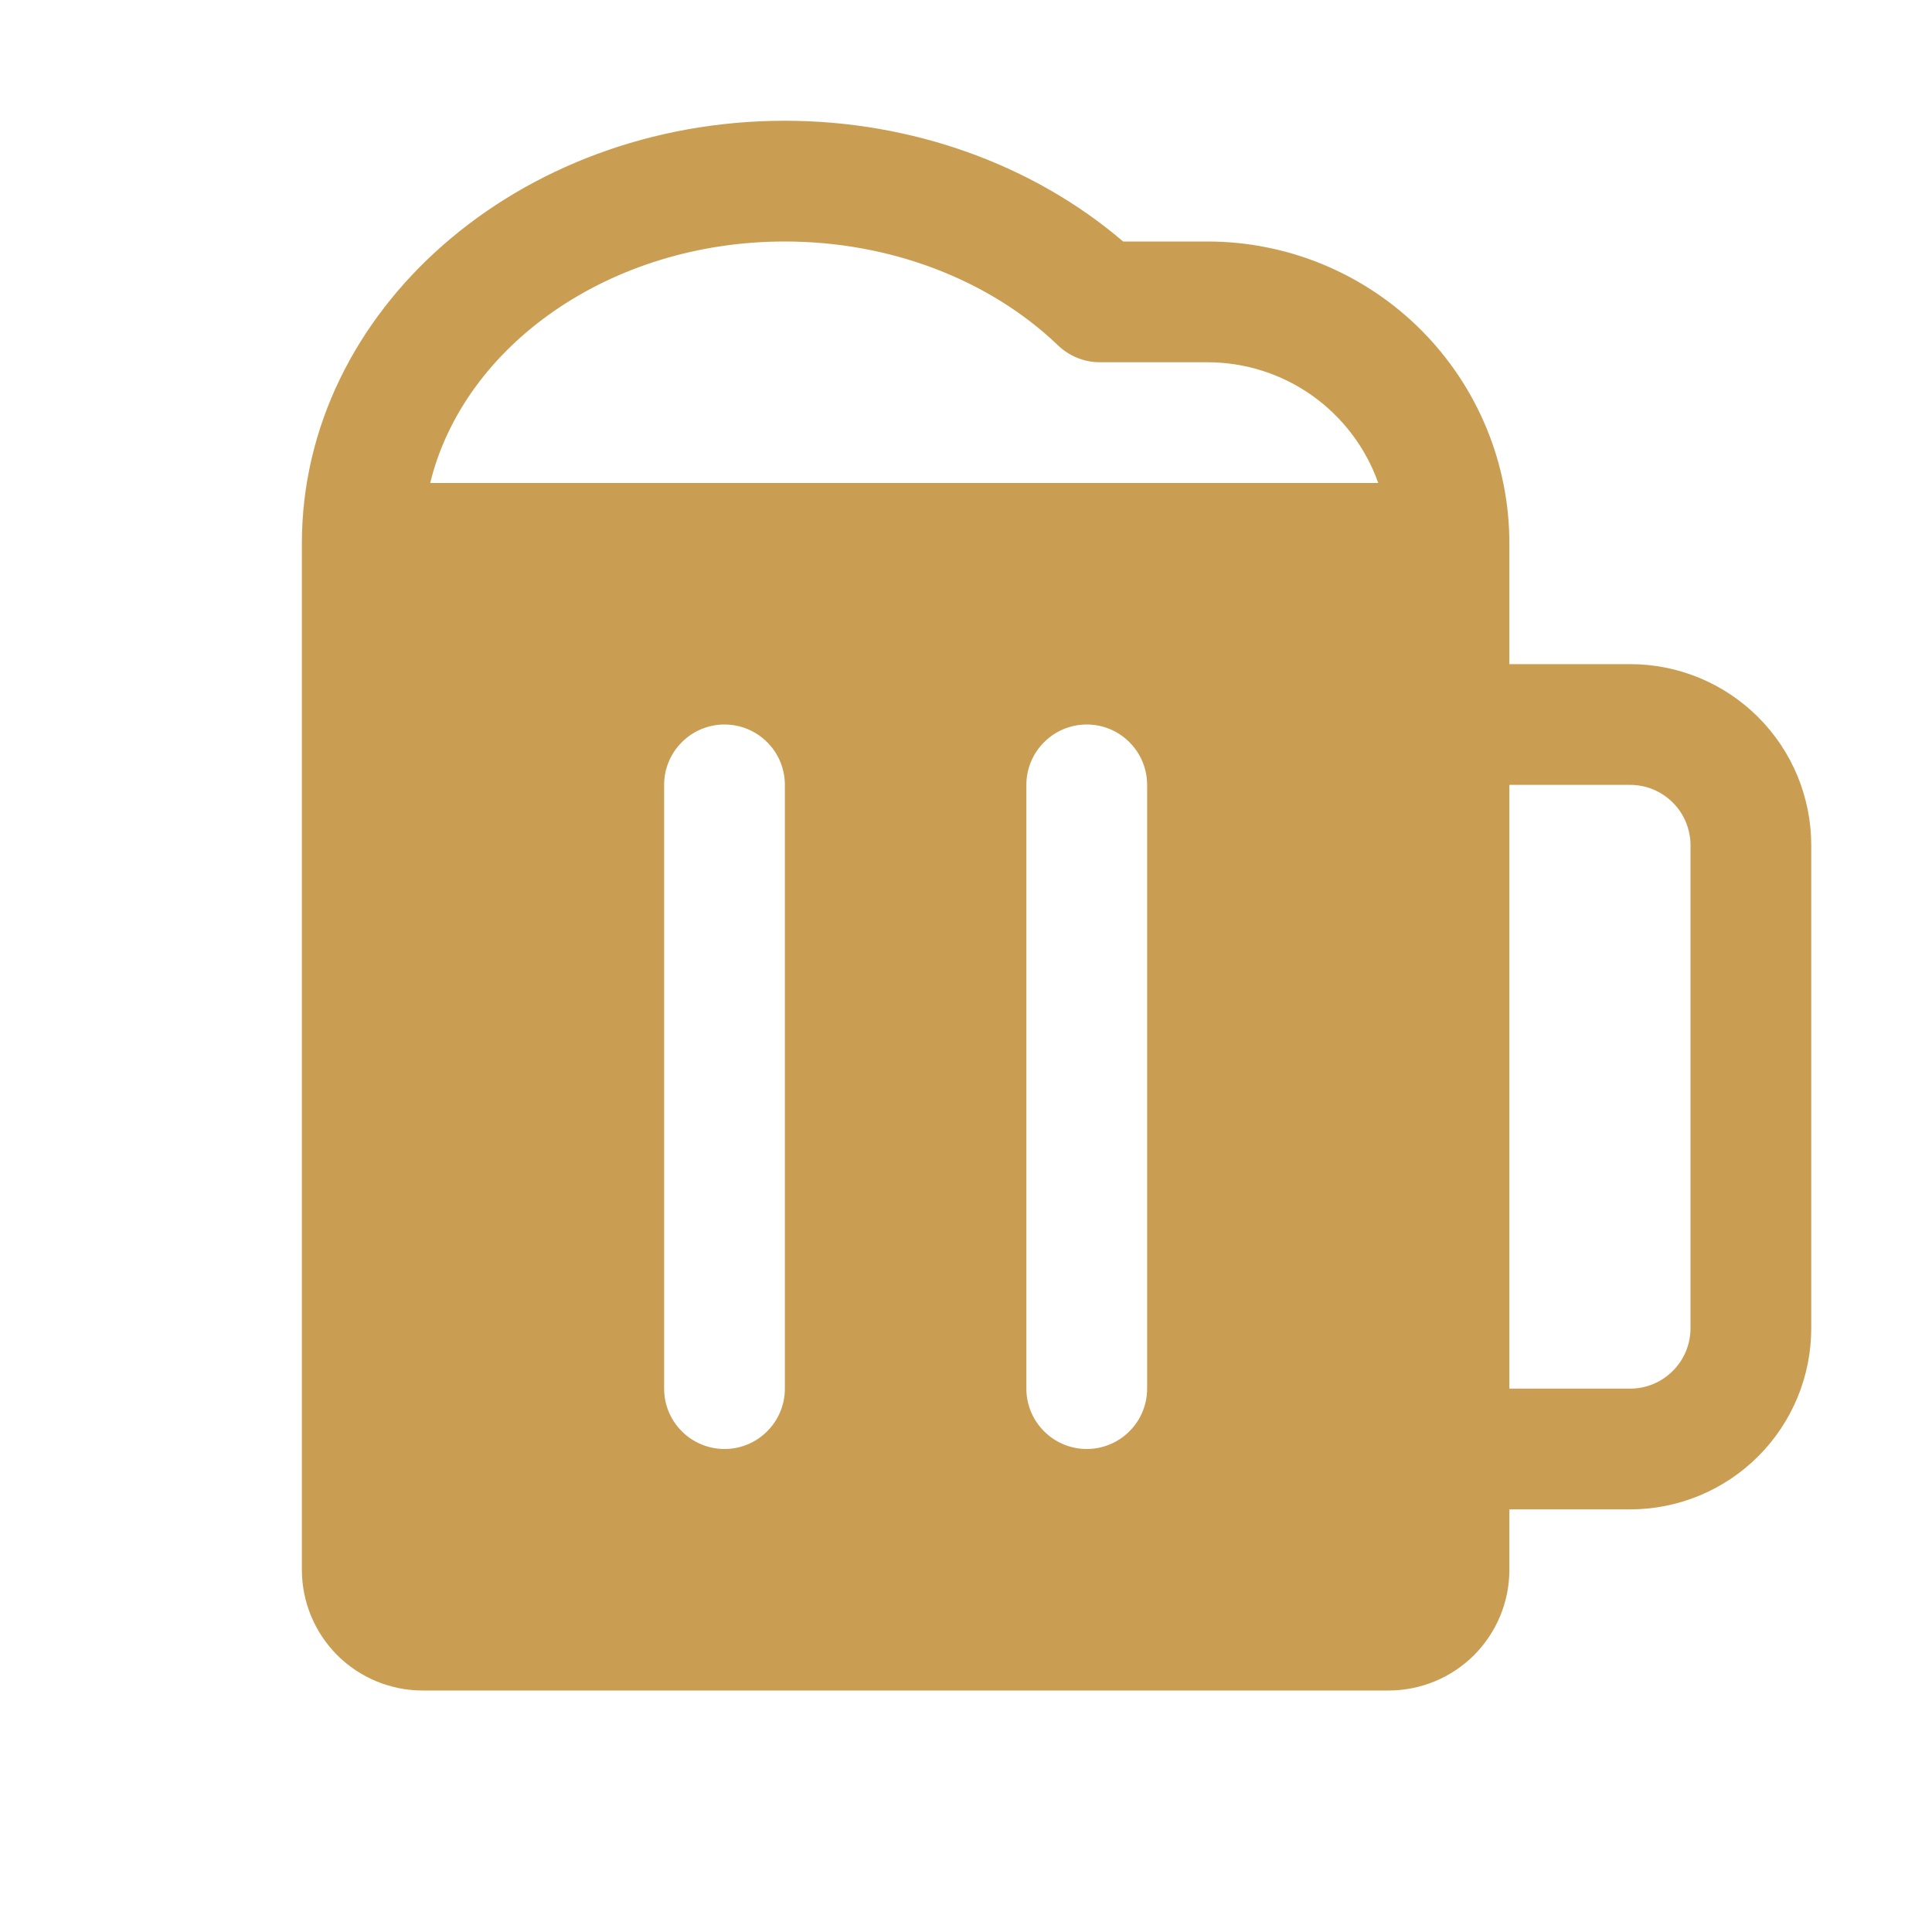
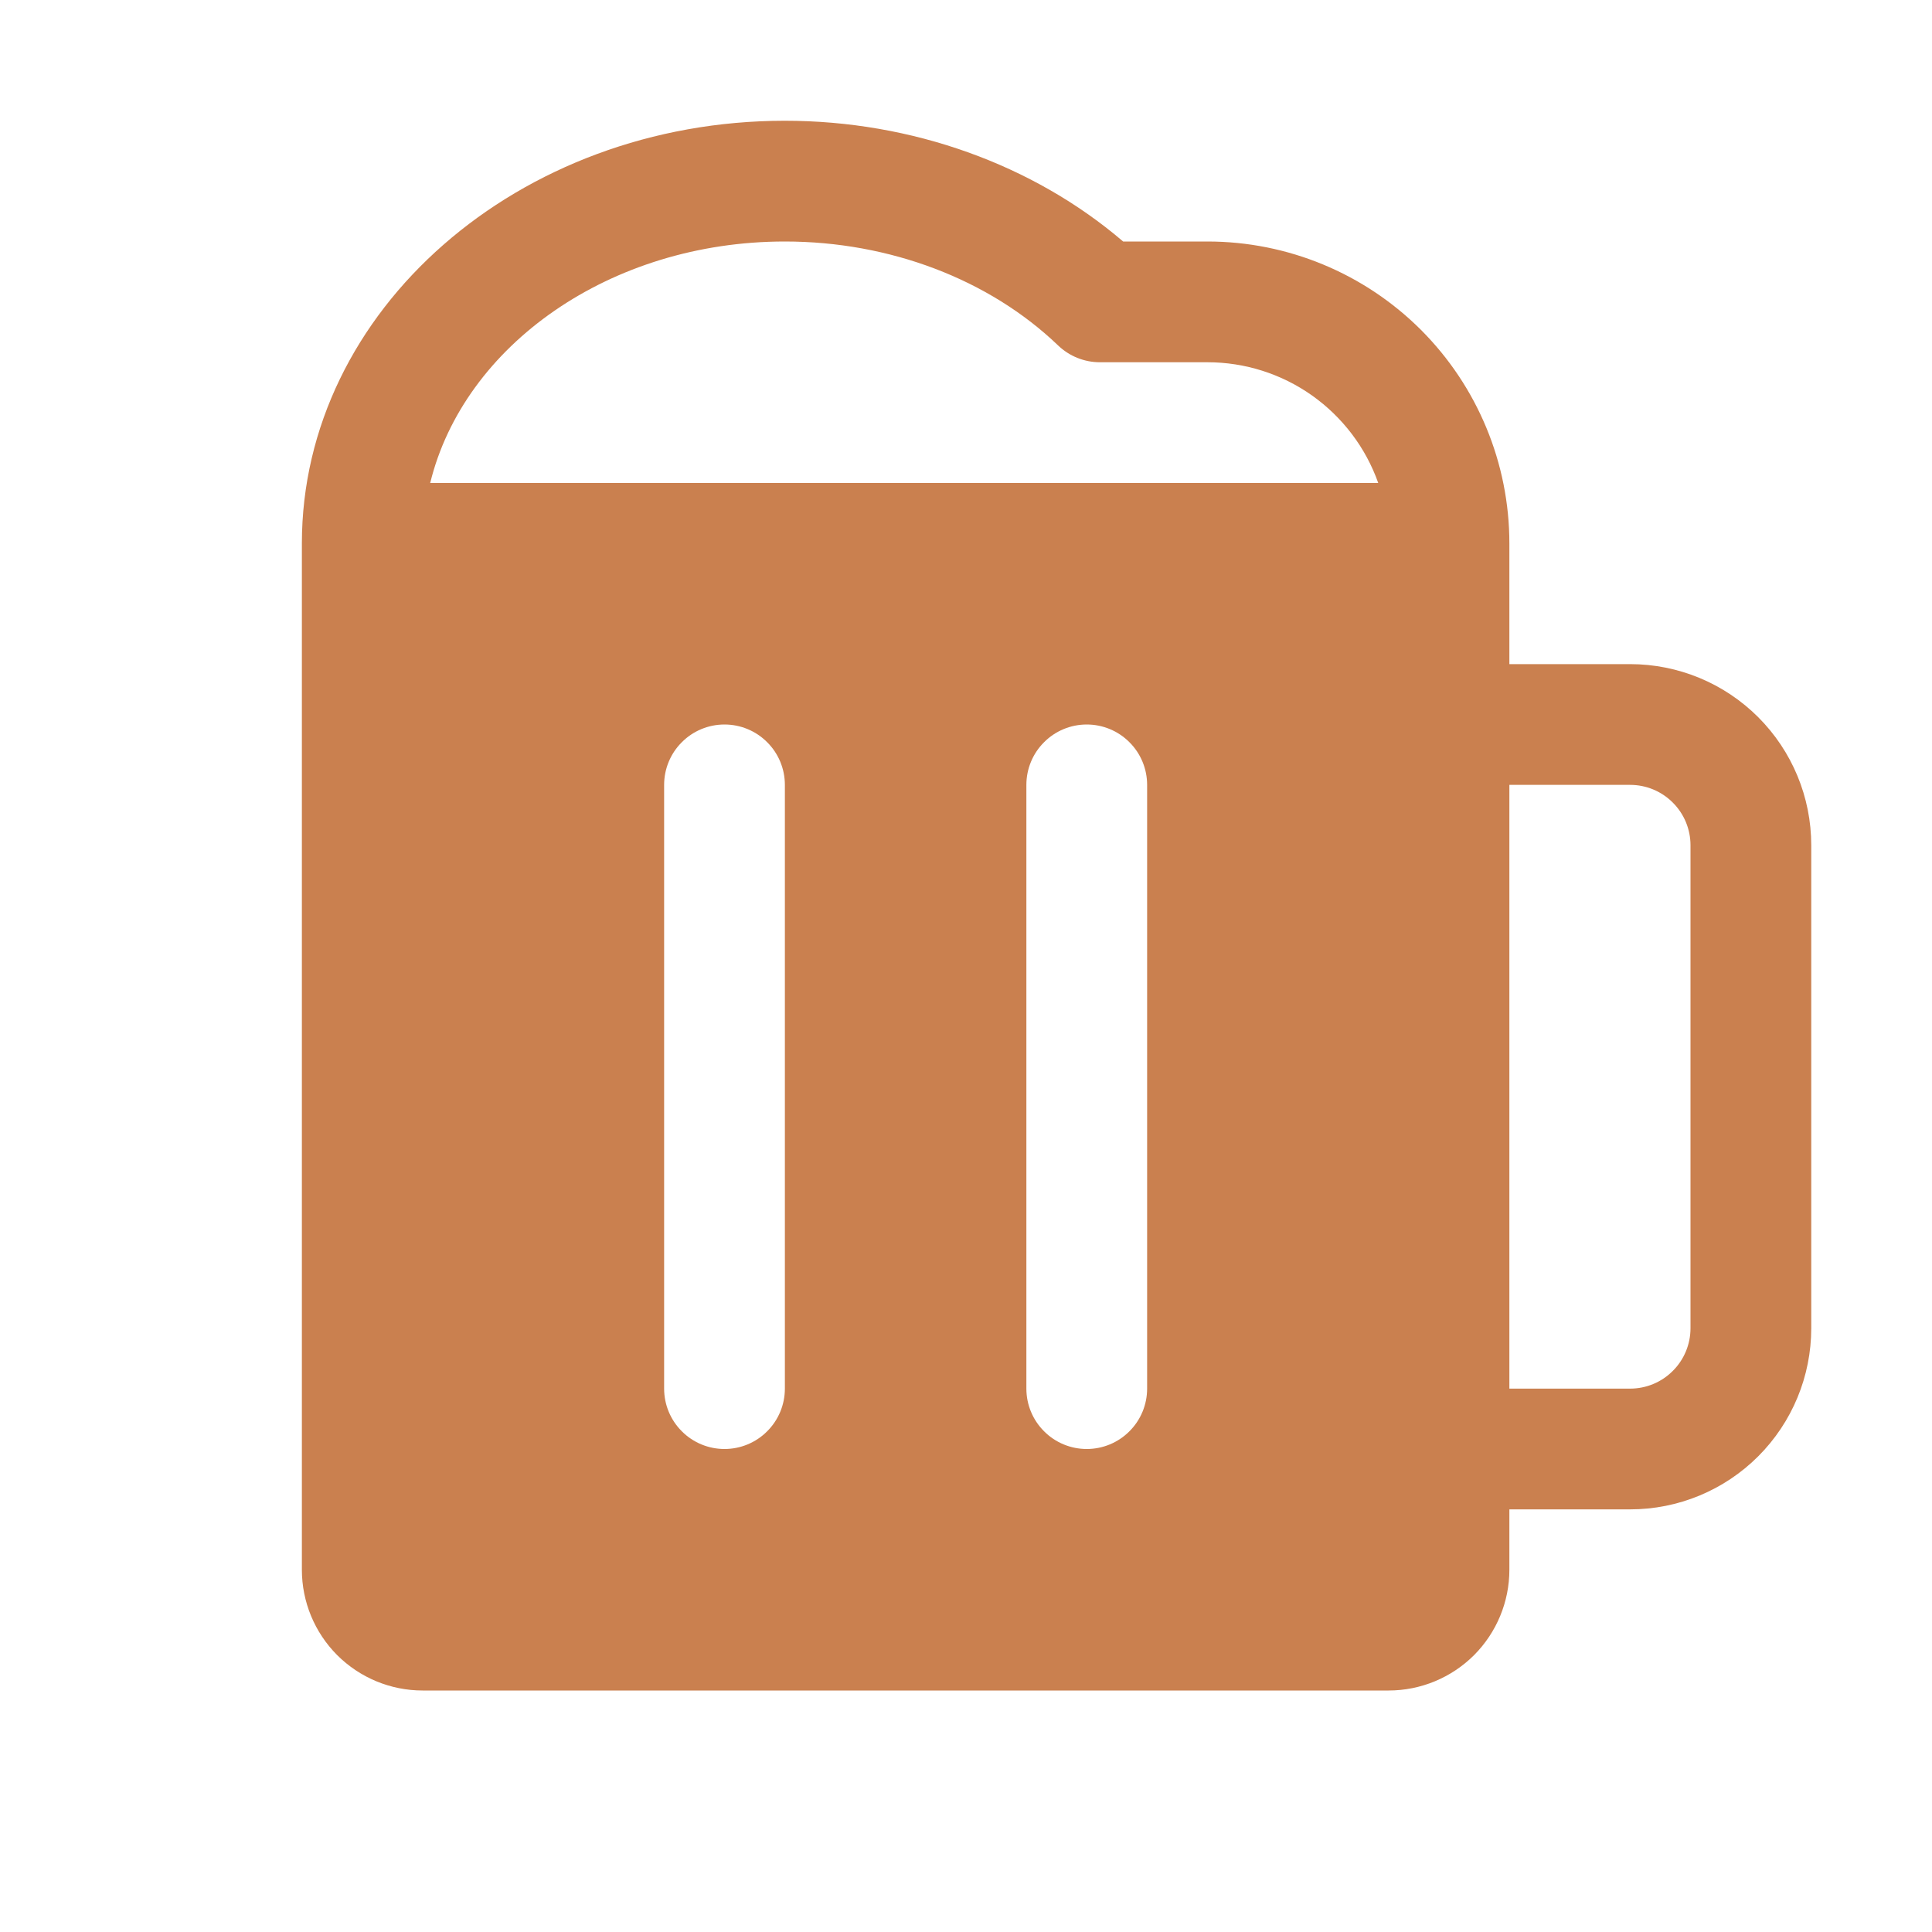
<svg xmlns="http://www.w3.org/2000/svg" width="24" height="24" viewBox="0 0 24 24" fill="none">
-   <path d="M20.25 8.25H18.75V6.75C18.75 5.755 18.355 4.802 17.652 4.098C16.948 3.395 15.995 3 15 3H13.952C12.835 2.044 11.327 1.5 9.75 1.5C6.442 1.5 3.75 3.855 3.75 6.75V19.5C3.75 19.898 3.908 20.279 4.189 20.561C4.471 20.842 4.852 21 5.25 21H17.25C17.648 21 18.029 20.842 18.311 20.561C18.592 20.279 18.75 19.898 18.75 19.5V18.75H20.25C20.847 18.75 21.419 18.513 21.841 18.091C22.263 17.669 22.5 17.097 22.5 16.5V10.5C22.5 9.903 22.263 9.331 21.841 8.909C21.419 8.487 20.847 8.25 20.25 8.25ZM9.75 17.25C9.75 17.449 9.671 17.64 9.53 17.78C9.39 17.921 9.199 18 9 18C8.801 18 8.61 17.921 8.47 17.78C8.329 17.64 8.25 17.449 8.25 17.25V9.75C8.25 9.551 8.329 9.36 8.47 9.22C8.61 9.079 8.801 9 9 9C9.199 9 9.39 9.079 9.53 9.22C9.671 9.36 9.75 9.551 9.75 9.75V17.25ZM14.25 17.25C14.25 17.449 14.171 17.64 14.03 17.78C13.89 17.921 13.699 18 13.5 18C13.301 18 13.11 17.921 12.97 17.78C12.829 17.64 12.75 17.449 12.75 17.25V9.75C12.75 9.551 12.829 9.36 12.97 9.22C13.11 9.079 13.301 9 13.5 9C13.699 9 13.89 9.079 14.03 9.22C14.171 9.36 14.25 9.551 14.25 9.75V17.25ZM5.344 6C5.762 4.29 7.58 3 9.75 3C11.05 3 12.287 3.469 13.145 4.292C13.284 4.425 13.47 4.5 13.663 4.5H15C15.465 4.5 15.919 4.644 16.299 4.913C16.678 5.182 16.966 5.561 17.121 6H5.344ZM21 16.5C21 16.699 20.921 16.89 20.78 17.03C20.64 17.171 20.449 17.25 20.25 17.25H18.75V9.75H20.25C20.449 9.75 20.64 9.829 20.78 9.97C20.921 10.11 21 10.301 21 10.5V16.5Z" fill="#CA9E52" />
+   <path d="M20.25 8.25H18.75V6.75C18.75 5.755 18.355 4.802 17.652 4.098C16.948 3.395 15.995 3 15 3H13.952C12.835 2.044 11.327 1.5 9.75 1.5C6.442 1.5 3.75 3.855 3.75 6.75V19.5C3.75 19.898 3.908 20.279 4.189 20.561C4.471 20.842 4.852 21 5.25 21H17.25C17.648 21 18.029 20.842 18.311 20.561C18.592 20.279 18.75 19.898 18.75 19.5V18.75H20.25C20.847 18.75 21.419 18.513 21.841 18.091C22.263 17.669 22.5 17.097 22.5 16.5V10.5C22.5 9.903 22.263 9.331 21.841 8.909C21.419 8.487 20.847 8.25 20.25 8.25ZM9.75 17.25C9.75 17.449 9.671 17.64 9.53 17.78C9.39 17.921 9.199 18 9 18C8.801 18 8.61 17.921 8.47 17.78C8.329 17.64 8.25 17.449 8.25 17.25V9.75C8.25 9.551 8.329 9.36 8.47 9.22C8.61 9.079 8.801 9 9 9C9.199 9 9.39 9.079 9.53 9.22C9.671 9.36 9.75 9.551 9.75 9.75V17.25ZM14.25 17.25C14.25 17.449 14.171 17.64 14.03 17.78C13.89 17.921 13.699 18 13.5 18C13.301 18 13.11 17.921 12.97 17.78C12.829 17.64 12.75 17.449 12.75 17.25V9.75C12.75 9.551 12.829 9.36 12.97 9.22C13.11 9.079 13.301 9 13.5 9C13.699 9 13.89 9.079 14.03 9.22C14.171 9.36 14.25 9.551 14.25 9.75V17.25ZM5.344 6C5.762 4.29 7.58 3 9.75 3C11.05 3 12.287 3.469 13.145 4.292C13.284 4.425 13.47 4.5 13.663 4.5H15C15.465 4.5 15.919 4.644 16.299 4.913C16.678 5.182 16.966 5.561 17.121 6H5.344ZM21 16.5C21 16.699 20.921 16.89 20.78 17.03C20.64 17.171 20.449 17.25 20.25 17.25H18.75V9.75H20.25C20.449 9.75 20.64 9.829 20.78 9.97C20.921 10.11 21 10.301 21 10.5V16.5Z" fill="#CA804F" />
</svg>
